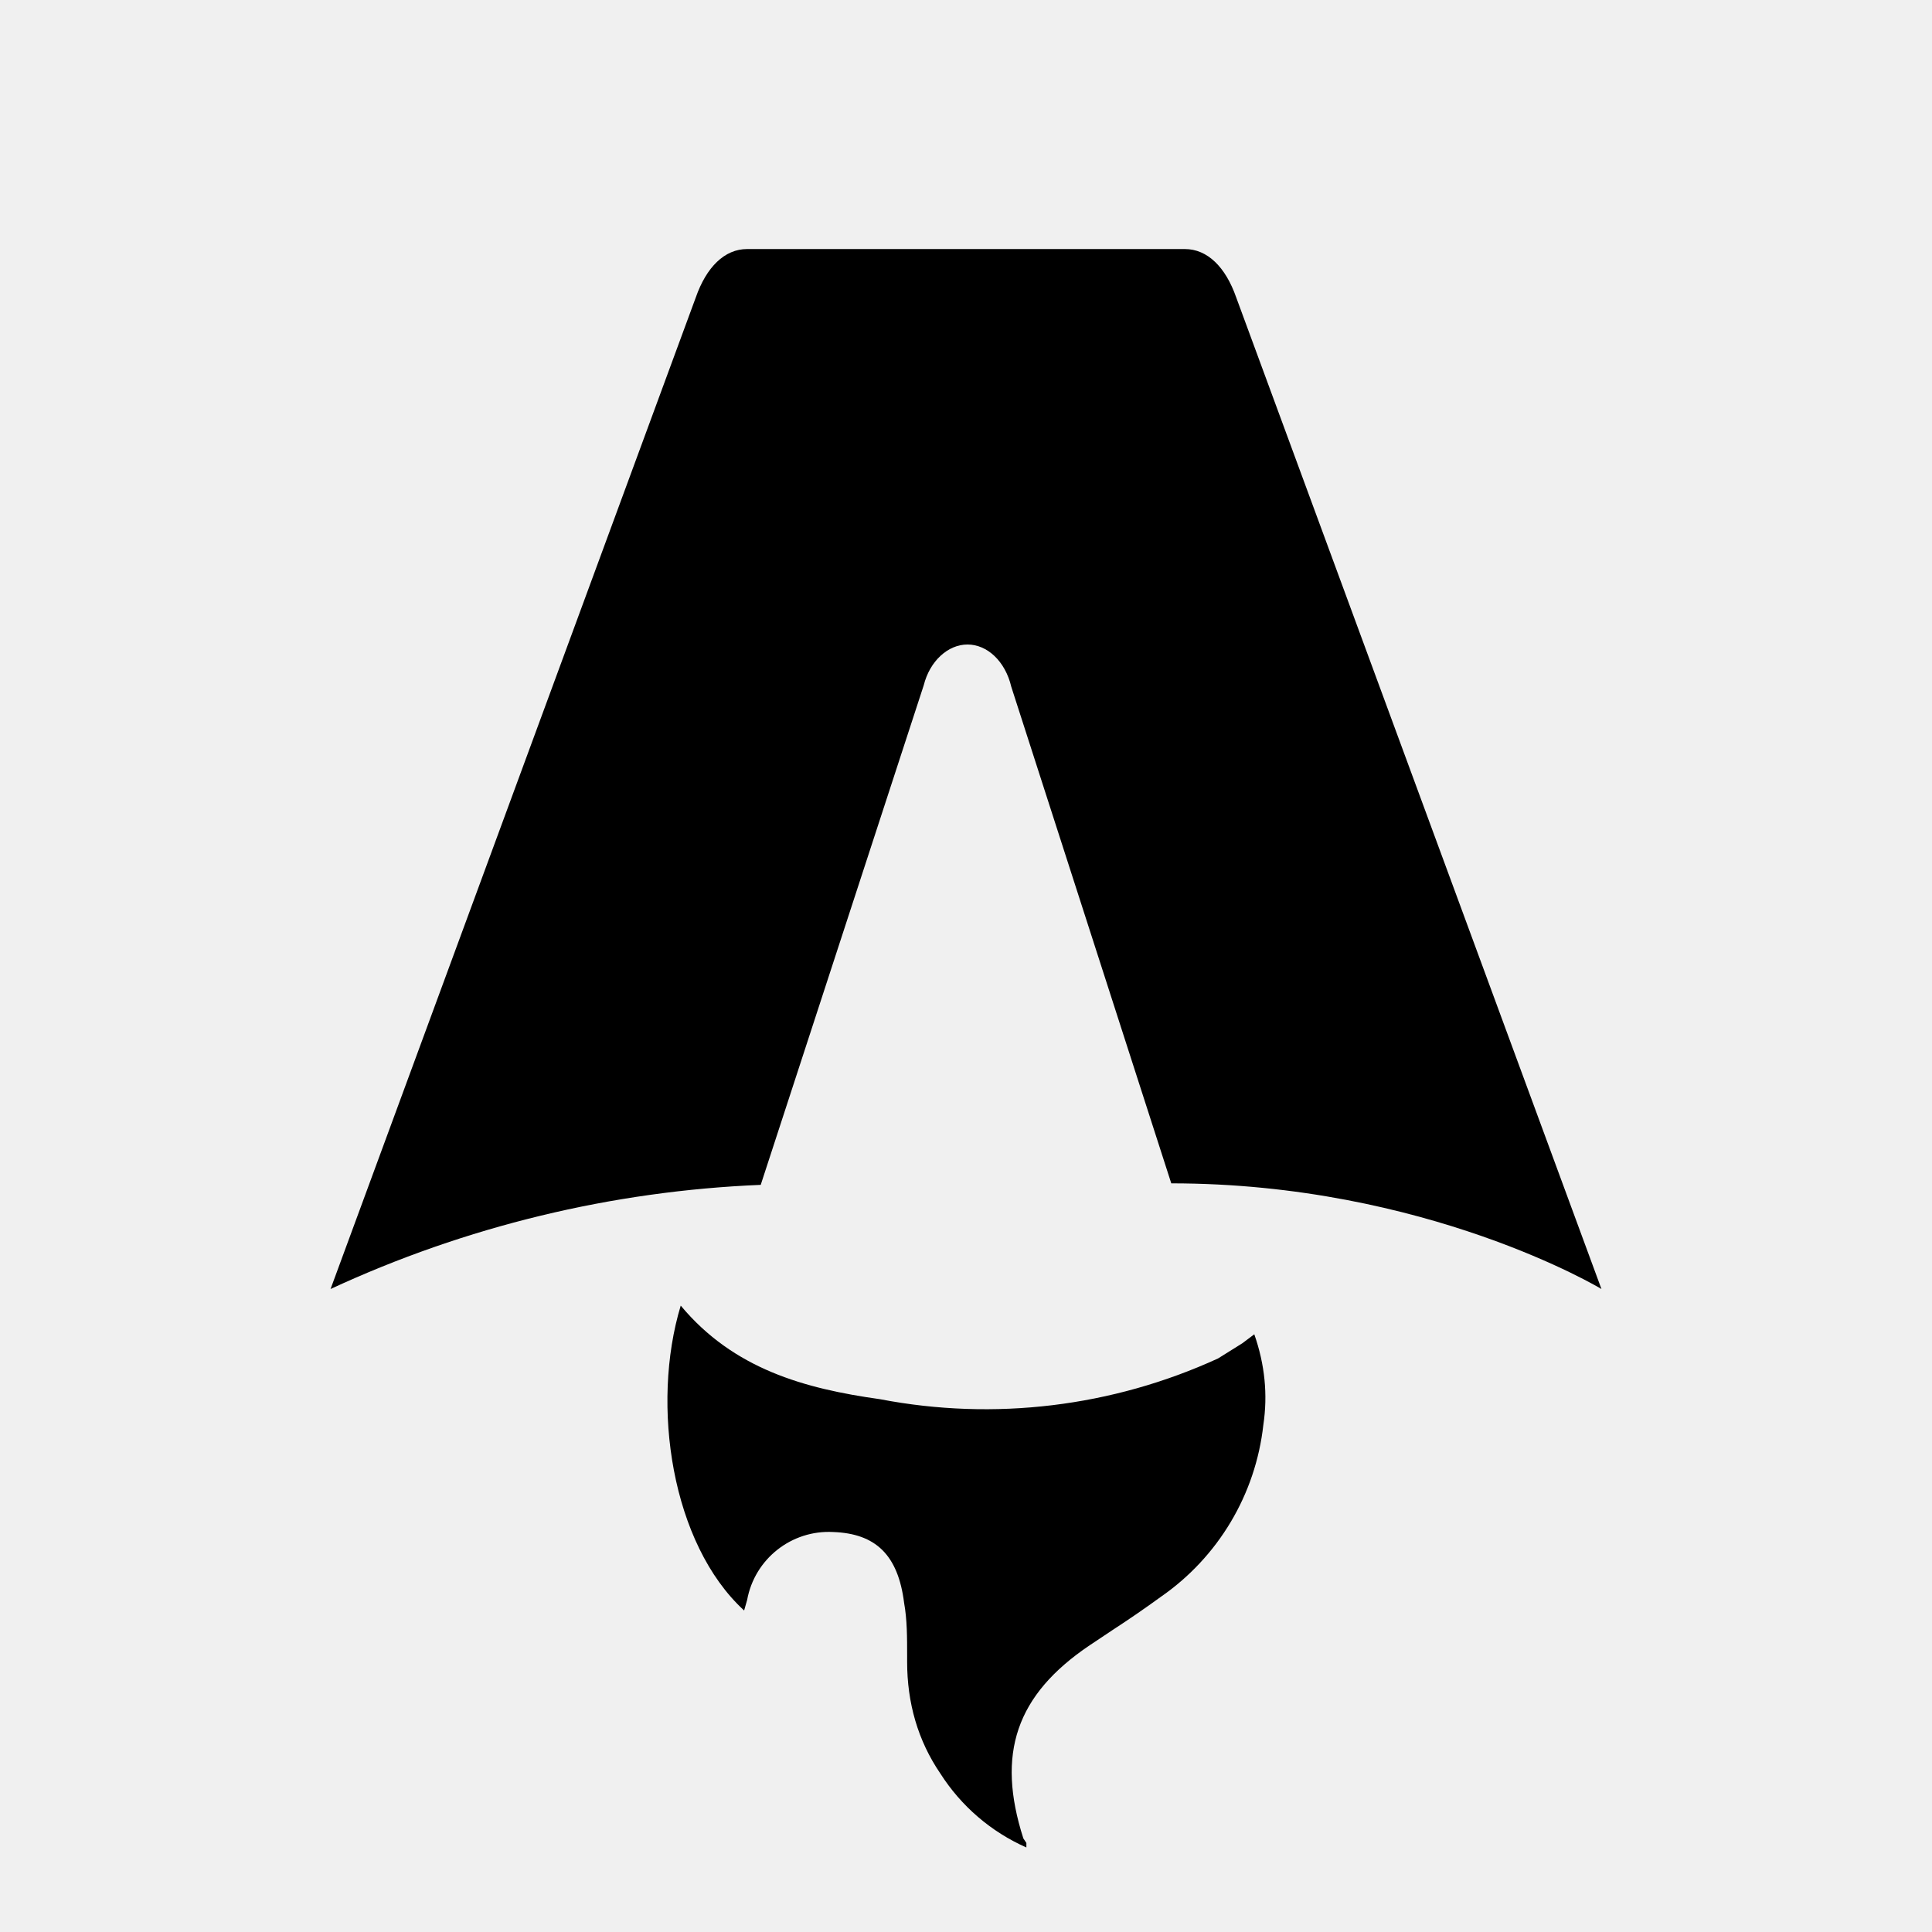
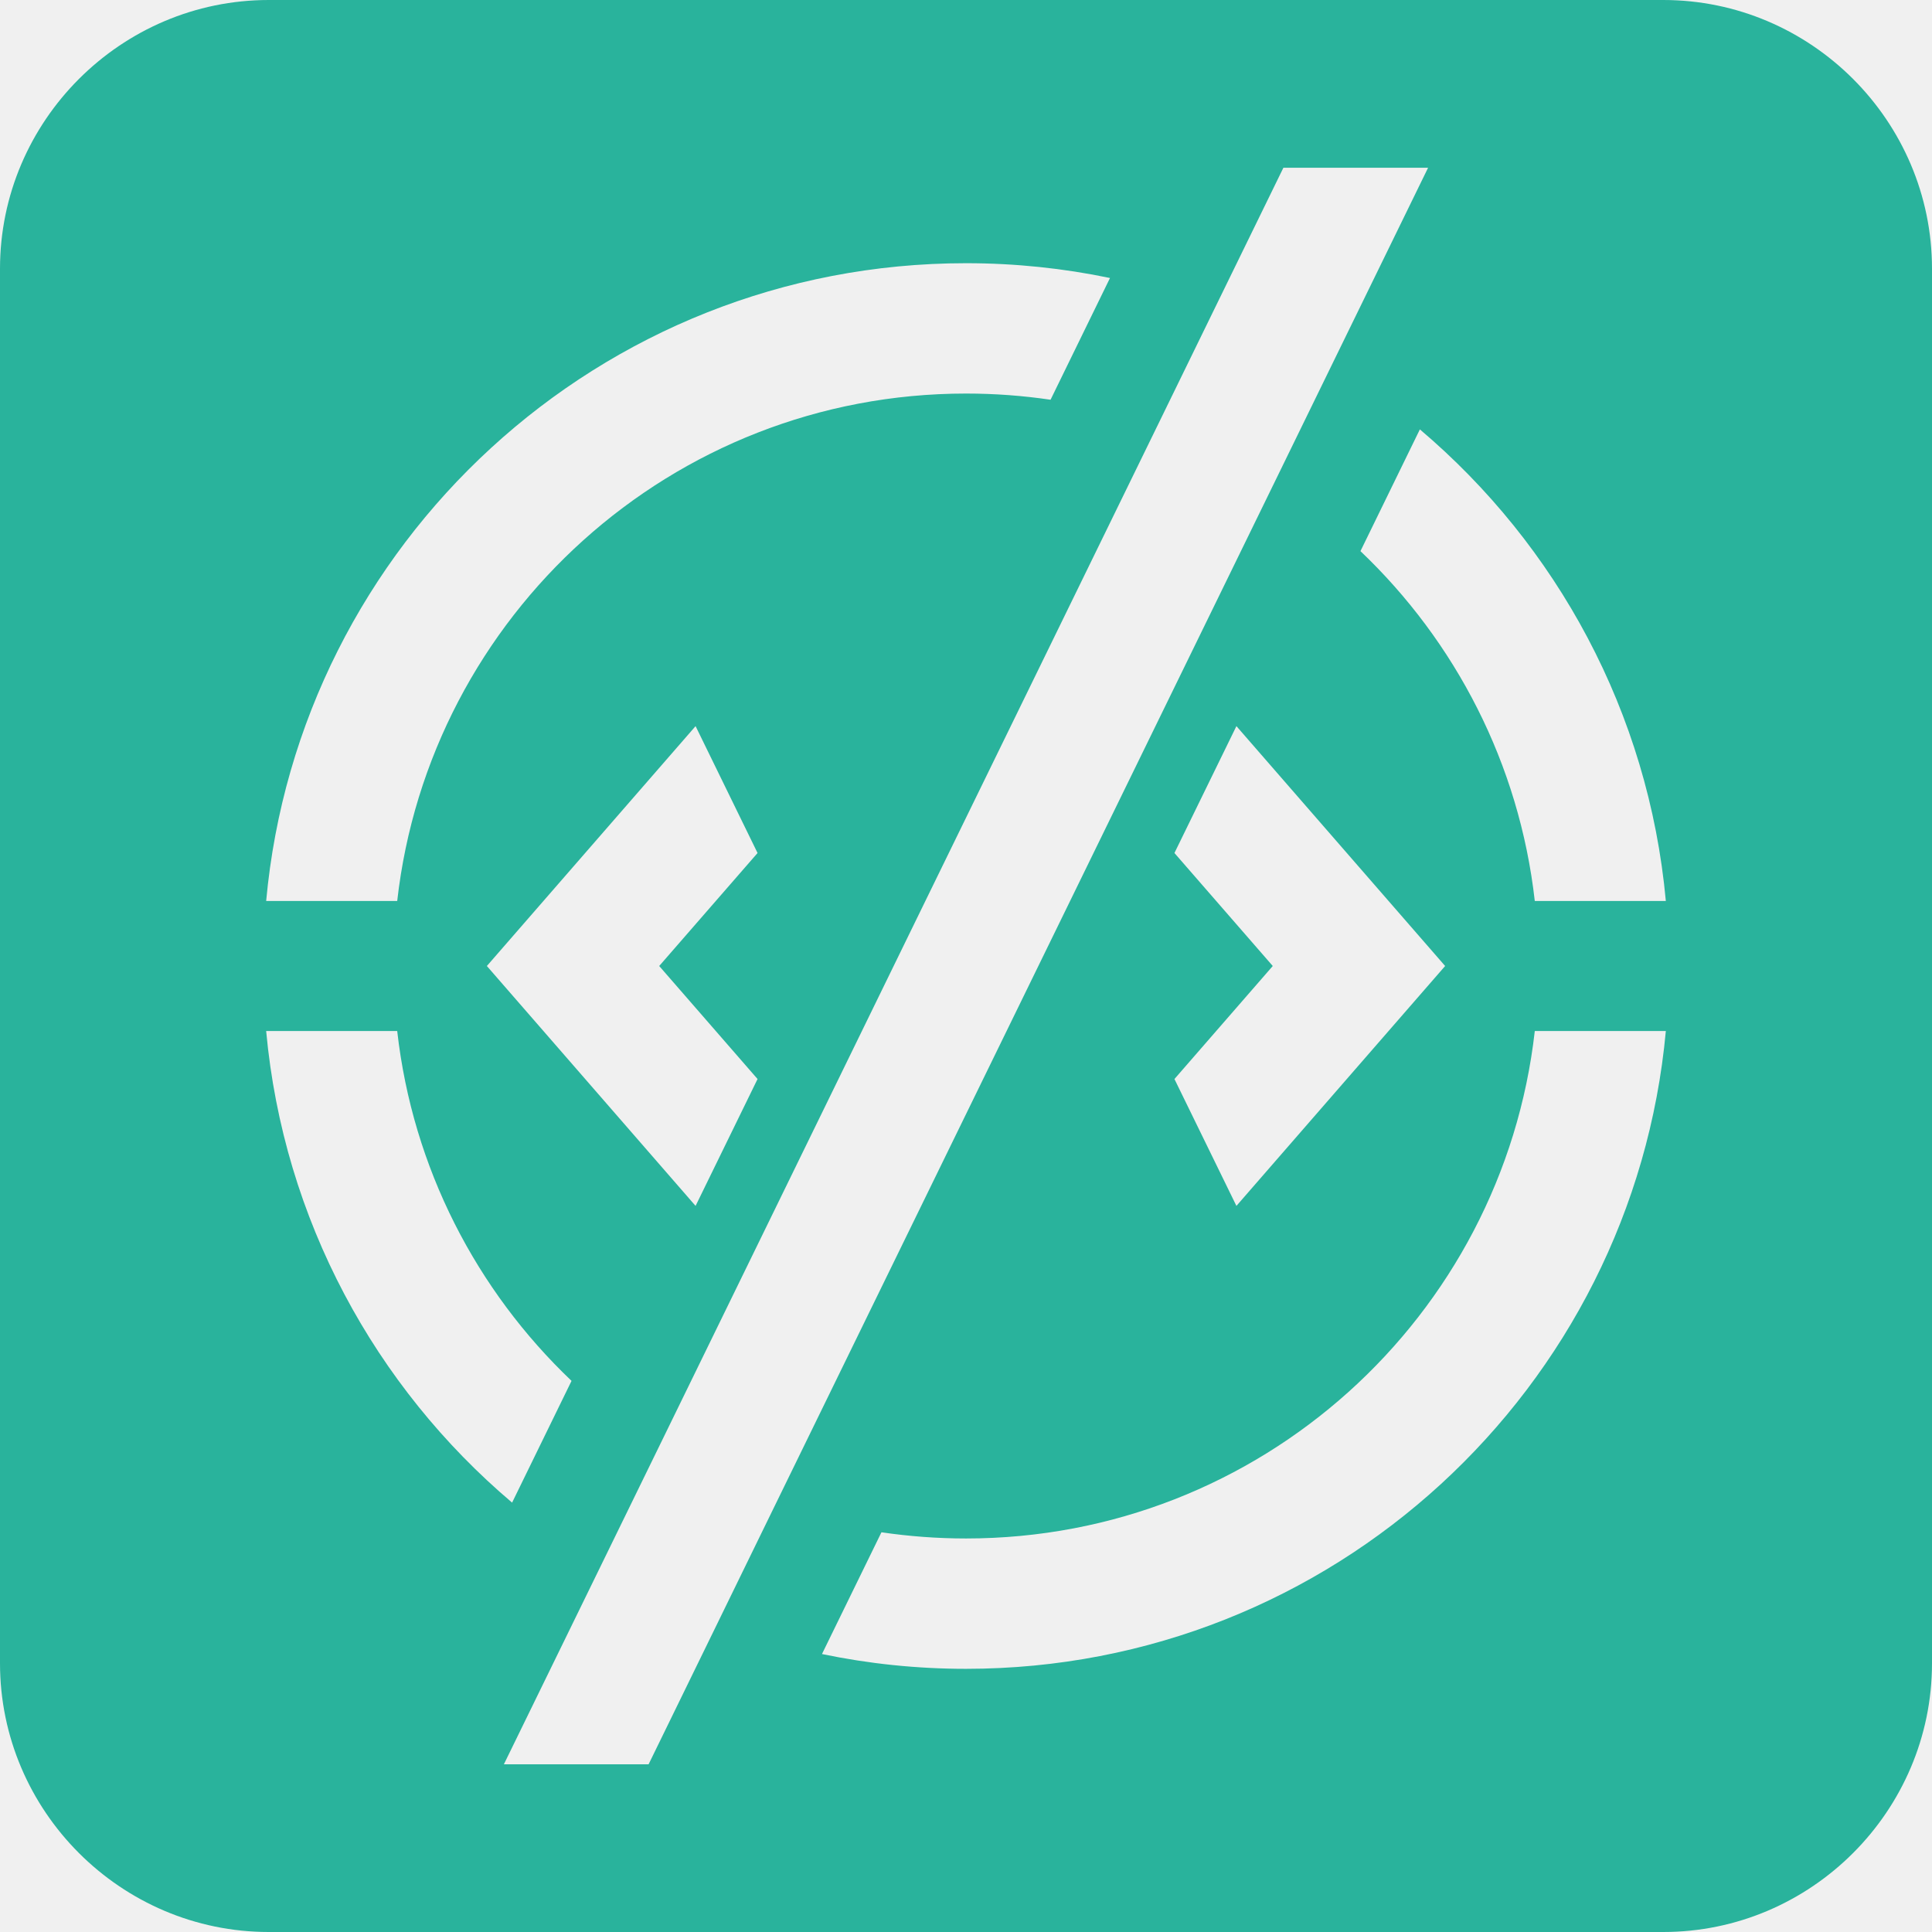
- <svg xmlns="http://www.w3.org/2000/svg" fill="none" viewBox="0 0 128 128">
-   <path d="M50.4 78.5a75.1 75.1 0 0 0-28.5 6.9l24.2-65.7c.7-2 1.9-3.2 3.4-3.2h29c1.5 0 2.7 1.2 3.4 3.2l24.2 65.7s-11.6-7-28.5-7L67 45.5c-.4-1.7-1.6-2.8-2.9-2.8-1.3 0-2.5 1.1-2.9 2.7L50.4 78.5Zm-1.1 28.2Zm-4.2-20.2c-2 6.6-.6 15.8 4.2 20.2a17.5 17.5 0 0 1 .2-.7 5.5 5.5 0 0 1 5.7-4.5c2.8.1 4.3 1.5 4.7 4.7.2 1.1.2 2.3.2 3.5v.4c0 2.7.7 5.2 2.2 7.4a13 13 0 0 0 5.7 4.9v-.3l-.2-.3c-1.8-5.6-.5-9.5 4.4-12.8l1.5-1a73 73 0 0 0 3.2-2.2 16 16 0 0 0 6.8-11.4c.3-2 .1-4-.6-6l-.8.6-1.6 1a37 37 0 0 1-22.4 2.7c-5-.7-9.7-2-13.2-6.2Z" />
-   <style>
-         path { fill: #000; }
-         @media (prefers-color-scheme: dark) {
-             path { fill: #FFF; }
-         }
-     </style>
+ <svg xmlns="http://www.w3.org/2000/svg" width="64" height="64" viewBox="0 0 64 64" fill="none">
+   <path fill-rule="evenodd" clip-rule="evenodd" d="M8.903 0H55.097C59.994 0 64 4.006 64 8.903V55.097C64 59.994 59.994 64 55.097 64H8.903C4.006 64 0 59.994 0 55.097V8.903C0 4.006 4.006 0 8.903 0ZM13.158 29.847C14.227 20.388 22.255 13.037 32 13.037C32.952 13.037 33.887 13.107 34.801 13.242L36.77 9.209C35.231 8.888 33.635 8.719 32 8.719C19.868 8.719 9.904 17.999 8.817 29.847H13.158ZM18.933 45.743C15.79 42.753 13.671 38.697 13.158 34.154H8.817C9.391 40.405 12.435 45.94 16.964 49.776L18.933 45.743ZM50.842 34.154C49.773 43.614 41.746 50.964 32 50.964C31.048 50.964 30.113 50.893 29.199 50.759L27.229 54.792C28.769 55.113 30.365 55.282 32 55.282C44.132 55.282 54.096 46.002 55.183 34.154H50.842ZM45.067 18.257C48.21 21.247 50.329 25.304 50.842 29.847H55.183C54.61 23.597 51.566 18.061 47.035 14.224L45.067 18.257ZM25.666 49.88L33.345 34.154L35.448 29.847L42.203 16.012L44.107 12.111L47.307 5.557H46.475H43.346H42.514L40.237 10.219L38.333 14.12L30.654 29.847L28.552 34.154L21.798 47.989L19.893 51.89L16.692 58.444H17.525H20.653H21.486L23.762 53.782L25.666 49.88ZM25.095 28.257L23.042 24.054L18.983 28.719L16.128 32L18.983 35.281L23.042 39.947L25.095 35.744L21.837 32L25.095 28.257ZM38.905 28.257L40.958 24.054L45.017 28.719L47.872 32L45.017 35.281L40.958 39.947L38.905 35.744L42.162 32L38.905 28.257Z" fill="#29B39C" />
</svg>
